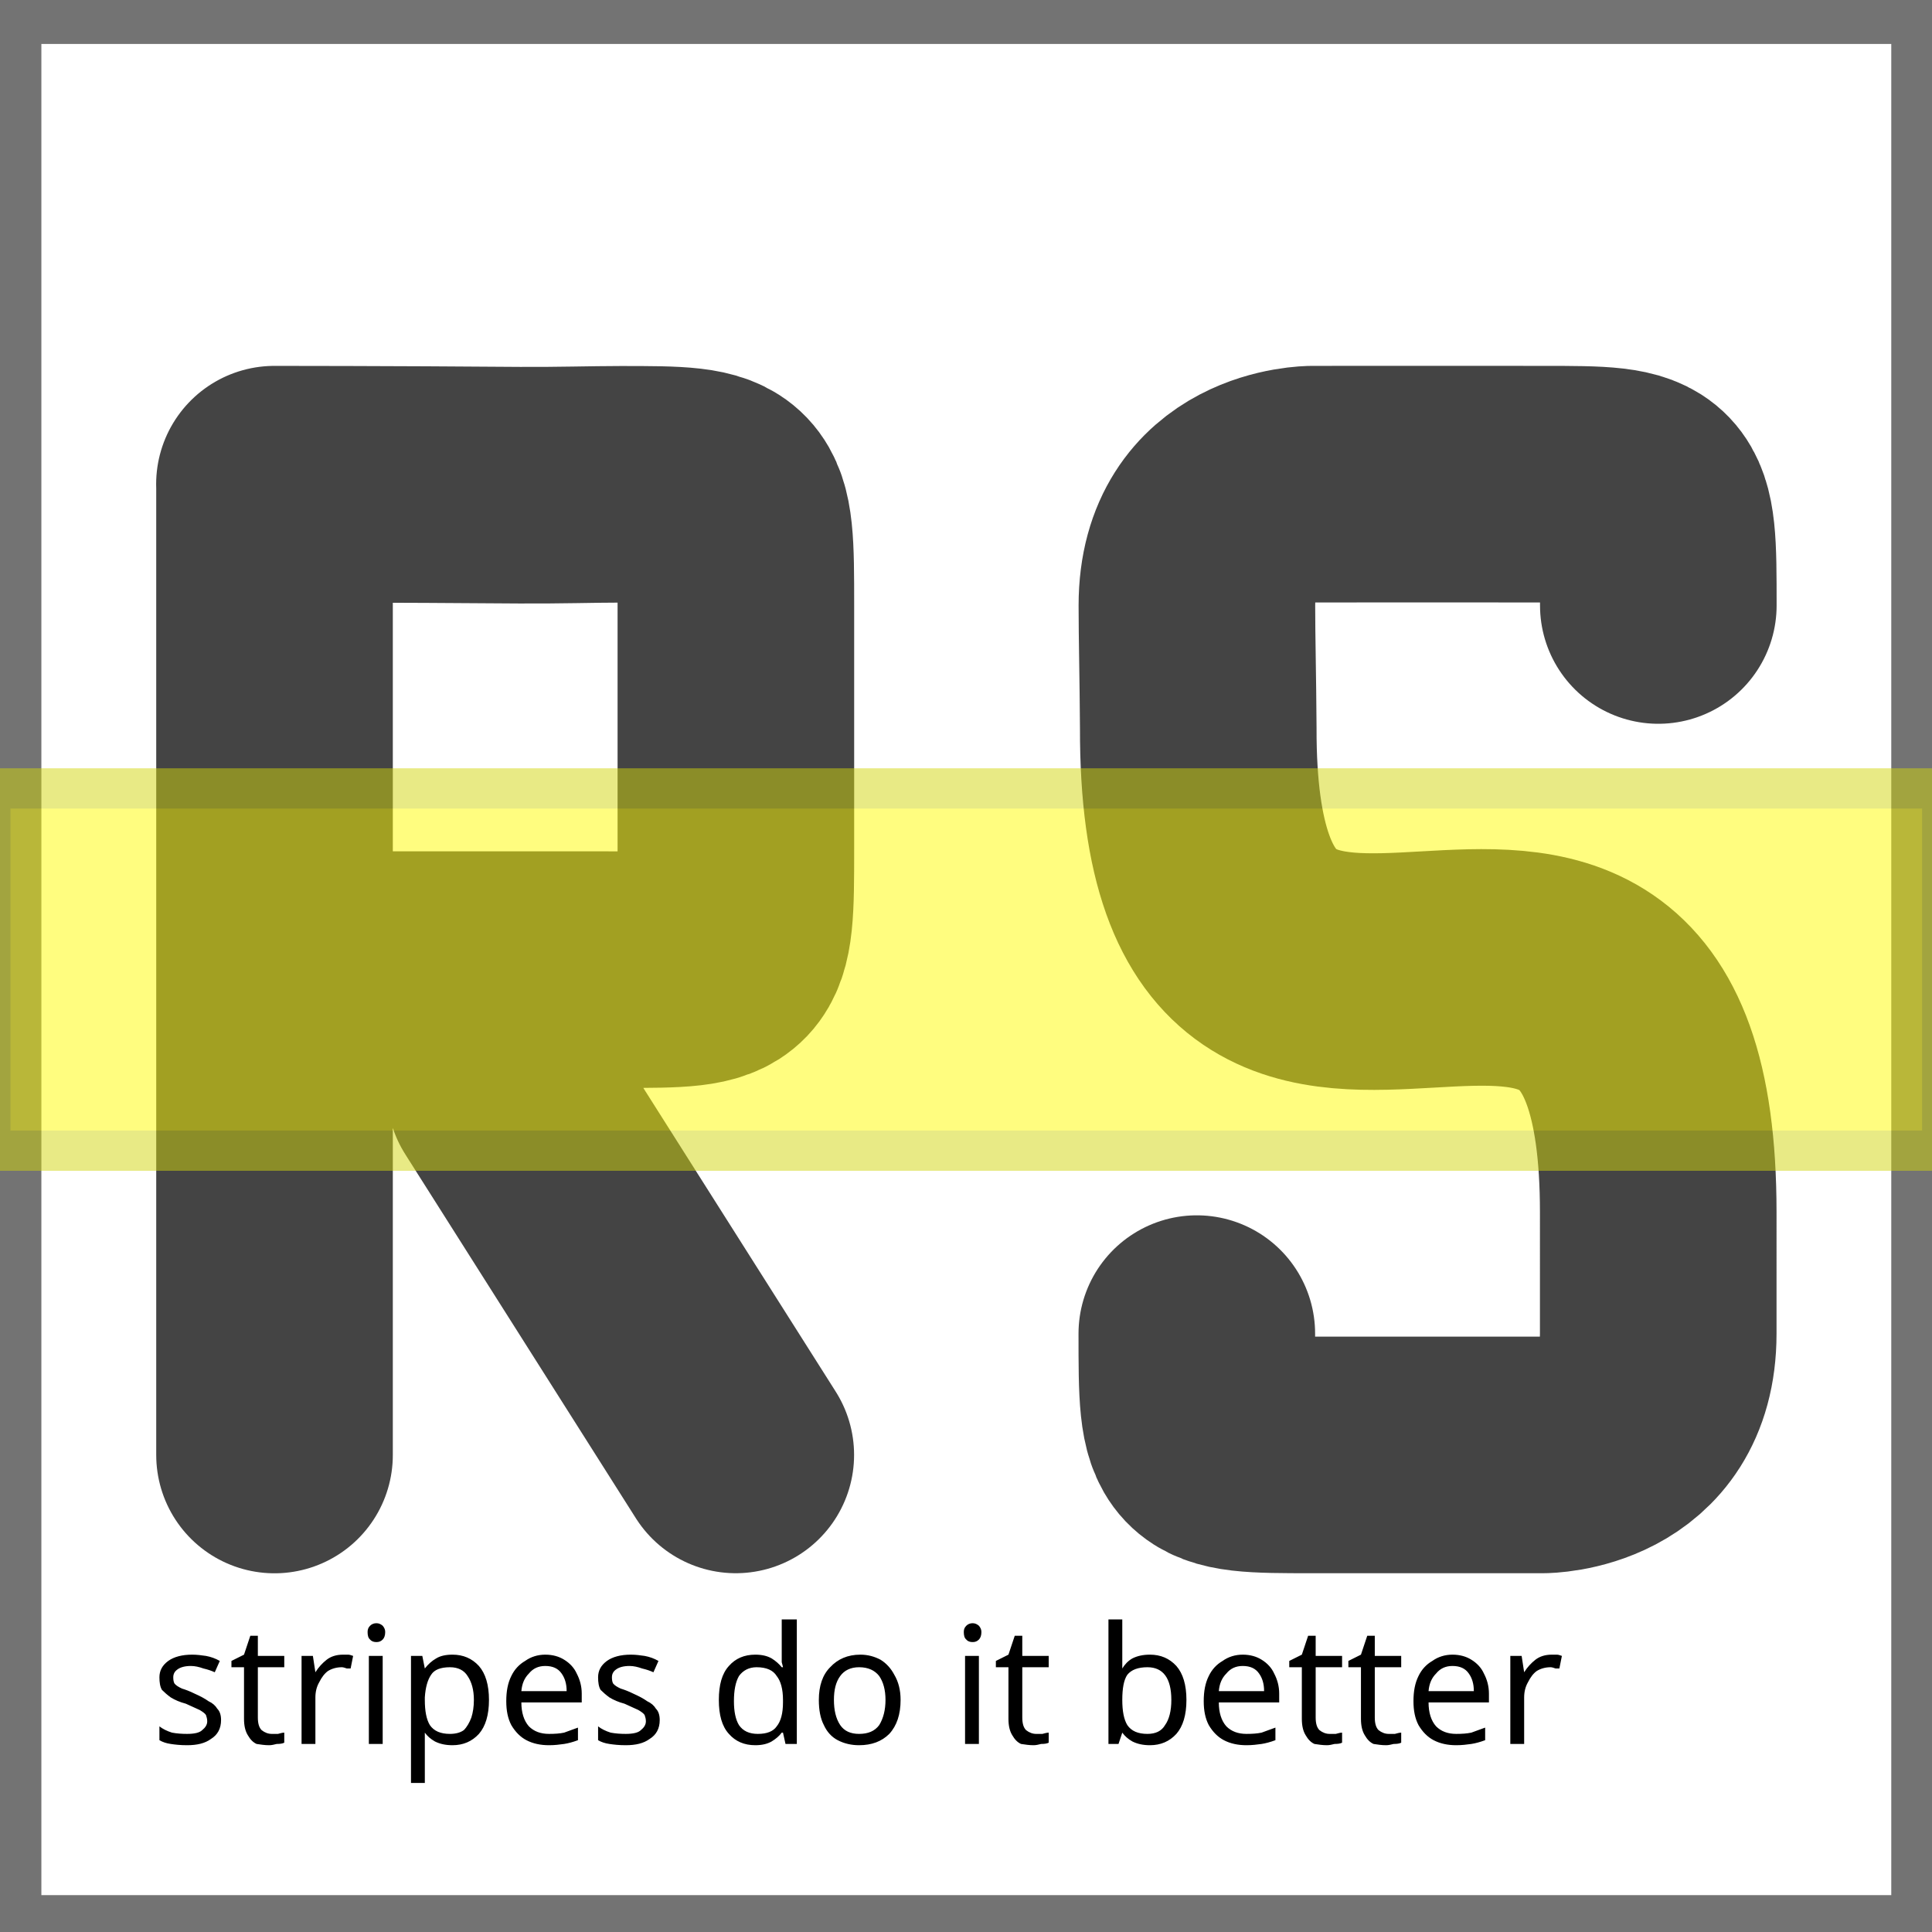
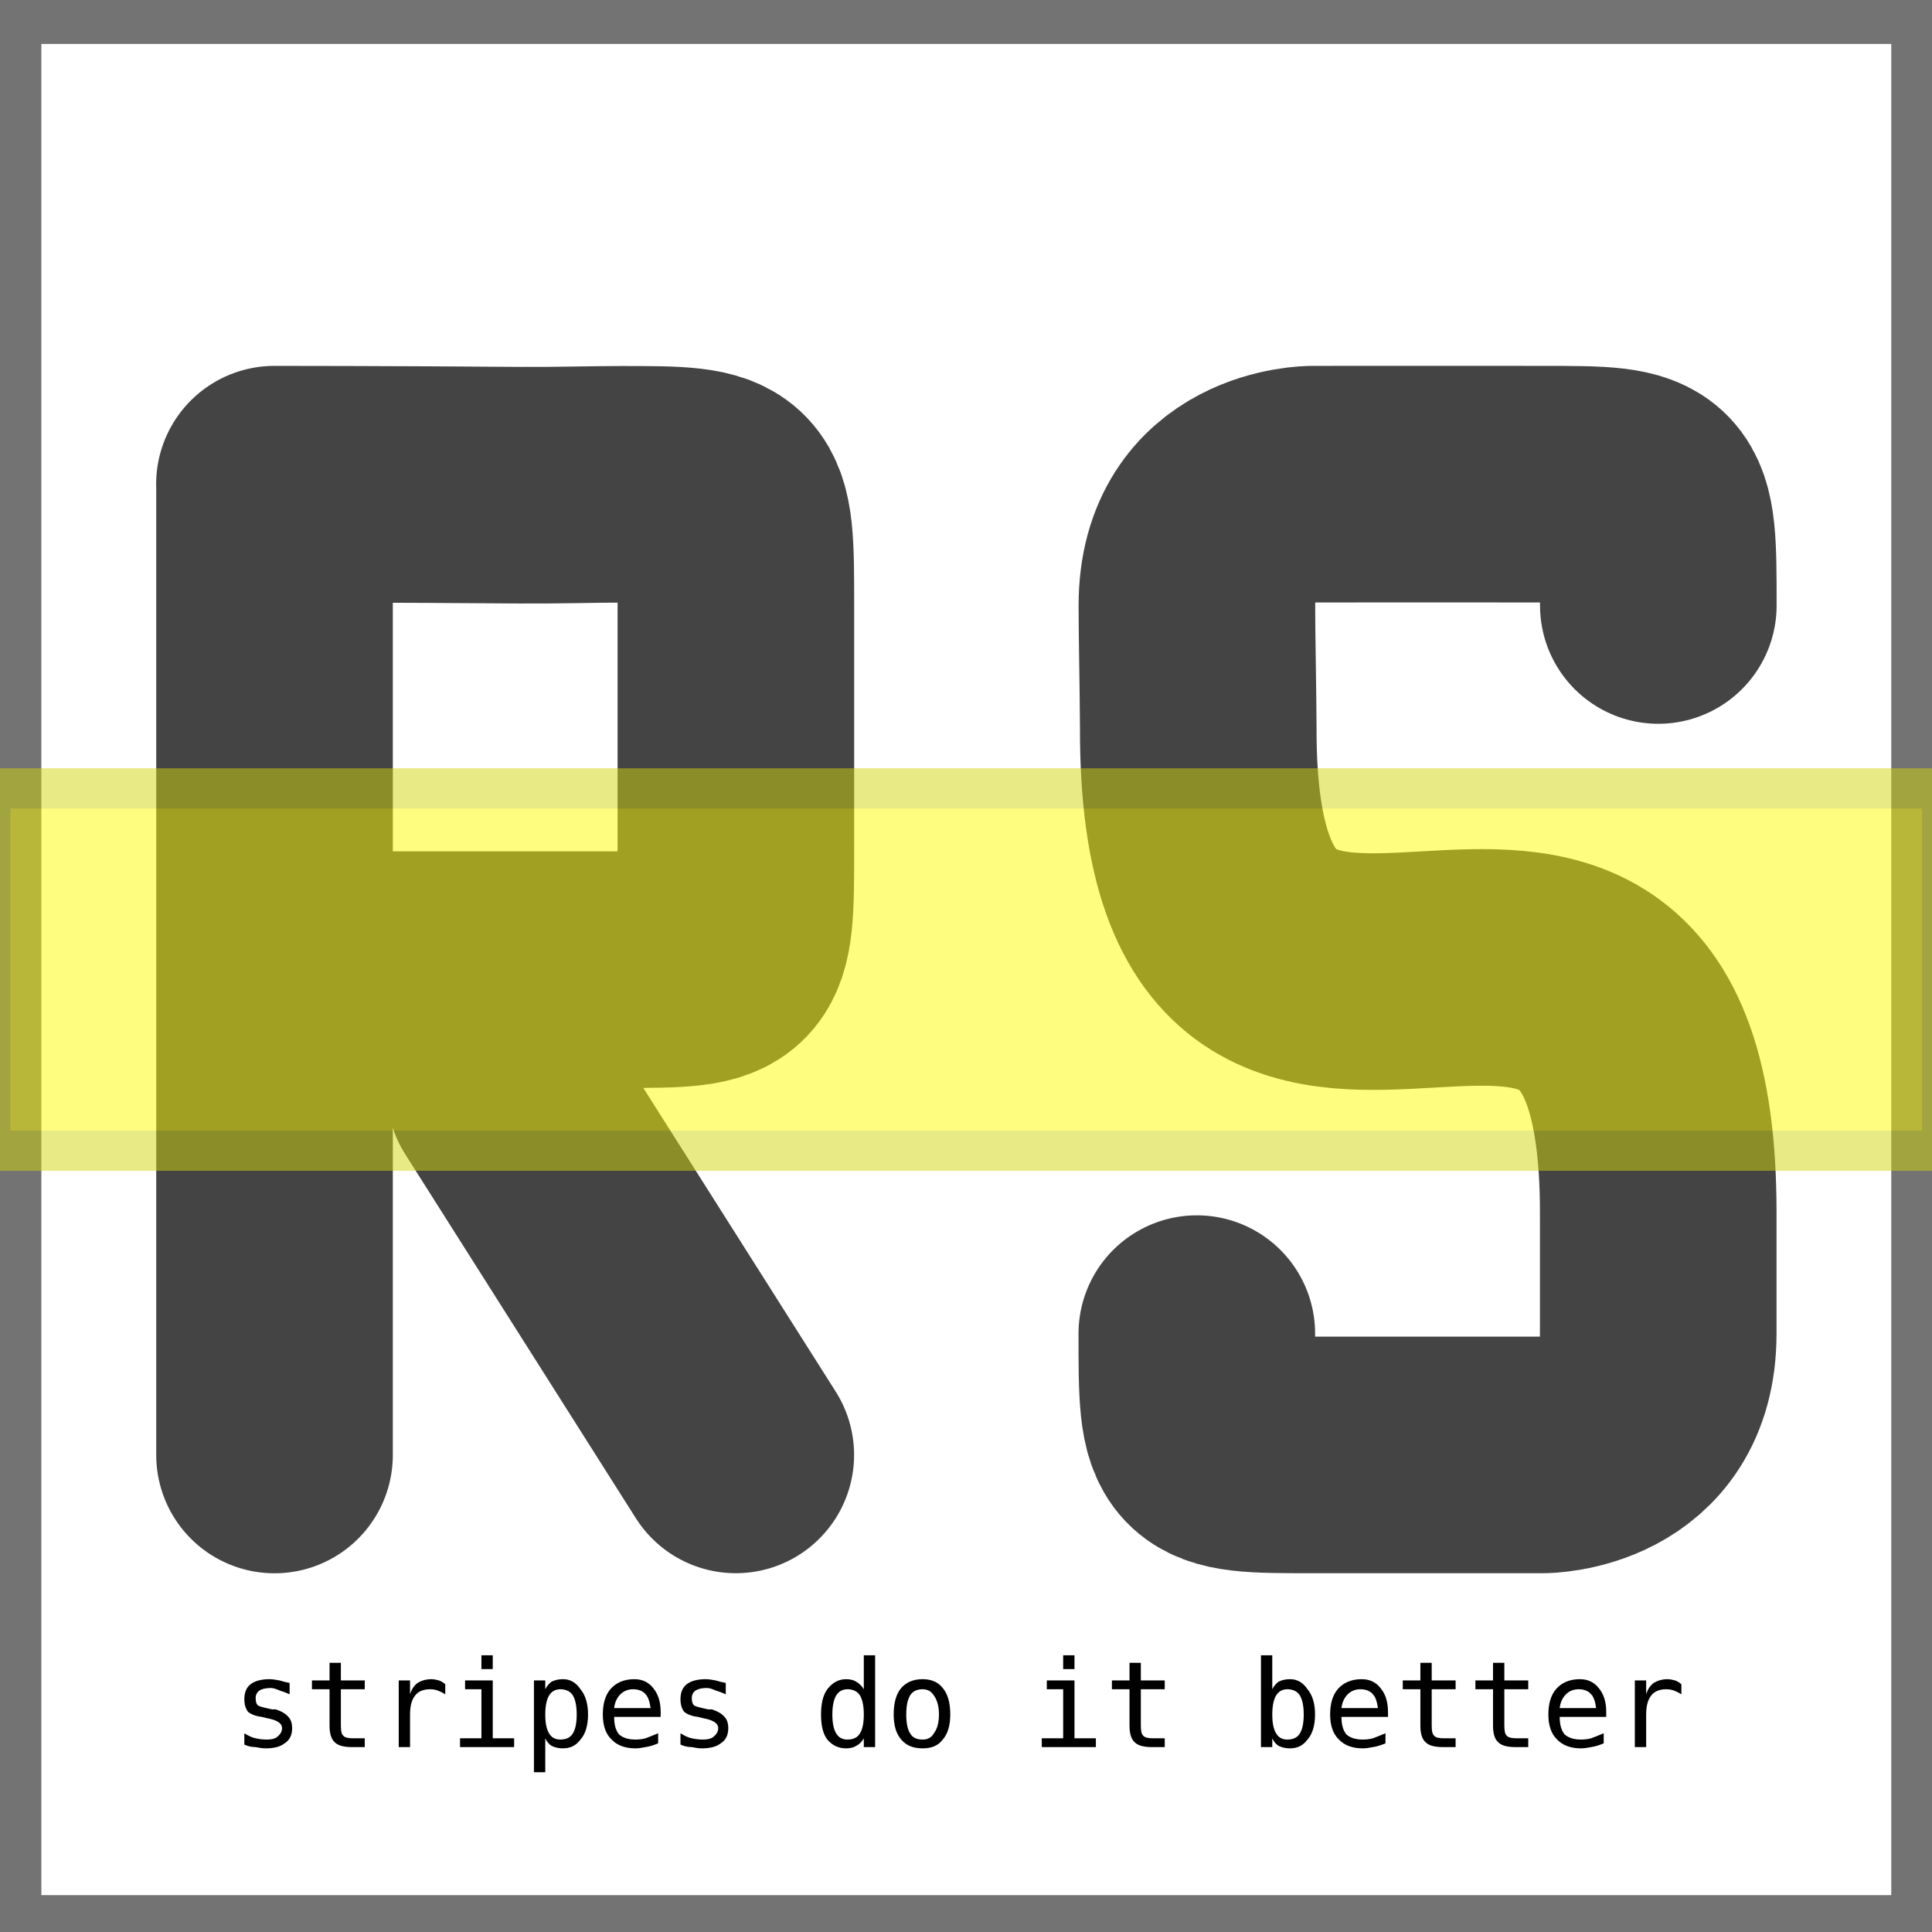
<svg xmlns="http://www.w3.org/2000/svg" width="24" height="24" version="1.1" id="svg13">
  <defs id="defs3">
    <style id="current-color-scheme" type="text/css">
   .ColorScheme-Text { color:#444444; } .ColorScheme-Highlight { color:#4285f4; } .ColorScheme-NeutralText { color:#ff9800; } .ColorScheme-PositiveText { color:#4caf50; } .ColorScheme-NegativeText { color:#f44336; }
  </style>
  </defs>
  <rect style="opacity:0" width="22" height="22" x="1" y="1" id="rect5" />
  <rect style="opacity:1;fill:#ffffff;fill-opacity:1;stroke:#737373;stroke-opacity:1" id="rect1514" width="23.98" height="23.996" x="0.014" y="0.046" />
  <g id="g116" transform="translate(-0.6647884,-0.6454064)">
    <path style="fill:none;stroke:currentColor;stroke-width:2.939;stroke-linecap:round;stroke-linejoin:round" class="ColorScheme-Text" d="m 15.532,17.212 c 0,1.507 0,1.507 1.433,1.507 0.514,0 0.609,3.29e-4 1.433,4.7e-5 0.651,-1.67e-4 -1.7e-5,-4.7e-5 1.433,-4.7e-5 0,0 1.433,0 1.433,-1.507 l 1.2e-5,-1.508 c 0,-6.353 -5.731,0.318 -5.714,-6.016 -0.004,-0.634 -0.017,-1.124 -0.017,-1.521 0,-1.507 1.433,-1.507 1.433,-1.507 0.361,0 0.905,-6.782e-4 1.433,-6.772e-4 0.498,0 1.062,6.772e-4 1.433,6.772e-4 1.433,0 1.433,0 1.433,1.507" id="path7" />
    <path style="fill:none;stroke:currentColor;stroke-width:2.939;stroke-linecap:round" class="ColorScheme-Text" d="M 9.805,18.719 6.94,14.197 m -2.865,-1.507 2.865,-5e-6 c 0.607,-2e-6 1.045,6.84e-4 1.433,6.84e-4 1.433,0 1.433,0 1.433,-1.507 0,-0.387 2.16e-5,-0.904 1.72e-5,-1.508 l -1.72e-5,-1.507 c 0,-1.507 0,-1.507 -1.433,-1.507 -0.322,0 -0.78,0.014 -1.253,0.011 C 5.507,6.66 4.074,6.66 4.074,6.66 M 4.075,18.72 V 6.66" id="path9" />
  </g>
  <rect id="rect75" width="24.247" height="4.5" x="-0.12" y="9.794" style="opacity:0.5;fill:#fffb00;fill-opacity:1;stroke:#d1d60b;stroke-width:0.5;stroke-opacity:1;stroke-miterlimit:4;stroke-dasharray:none" />
-   <text xml:space="preserve" style="font-style:normal;font-variant:normal;font-weight:normal;font-stretch:normal;font-size:2.026px;line-height:1.25;font-family:'Ubuntu Mono';-inkscape-font-specification:'Ubuntu Mono, Normal';font-variant-ligatures:normal;font-variant-caps:normal;font-variant-numeric:normal;font-variant-east-asian:normal;letter-spacing:0px;word-spacing:0px;stroke-width:0.76" x="1.872" y="21.661" id="text38138">
-     <tspan id="tspan38136" x="1.872" y="21.661" style="font-style:normal;font-variant:normal;font-weight:normal;font-stretch:normal;font-size:2.026px;font-family:'Ubuntu Mono';-inkscape-font-specification:'Ubuntu Mono, Normal';font-variant-ligatures:normal;font-variant-caps:normal;font-variant-numeric:normal;font-variant-east-asian:normal;stroke-width:0.76">stripes do it better</tspan>
-   </text>
+   <text style="font-family: &quot;DejaVu Sans Mono&quot;; font-size: 1.5px; line-height: 2.532px; stroke-width: 0.76px; white-space: pre;" id="text38138" x="2.88" y="21.702">stripes do it better</text>
</svg>
